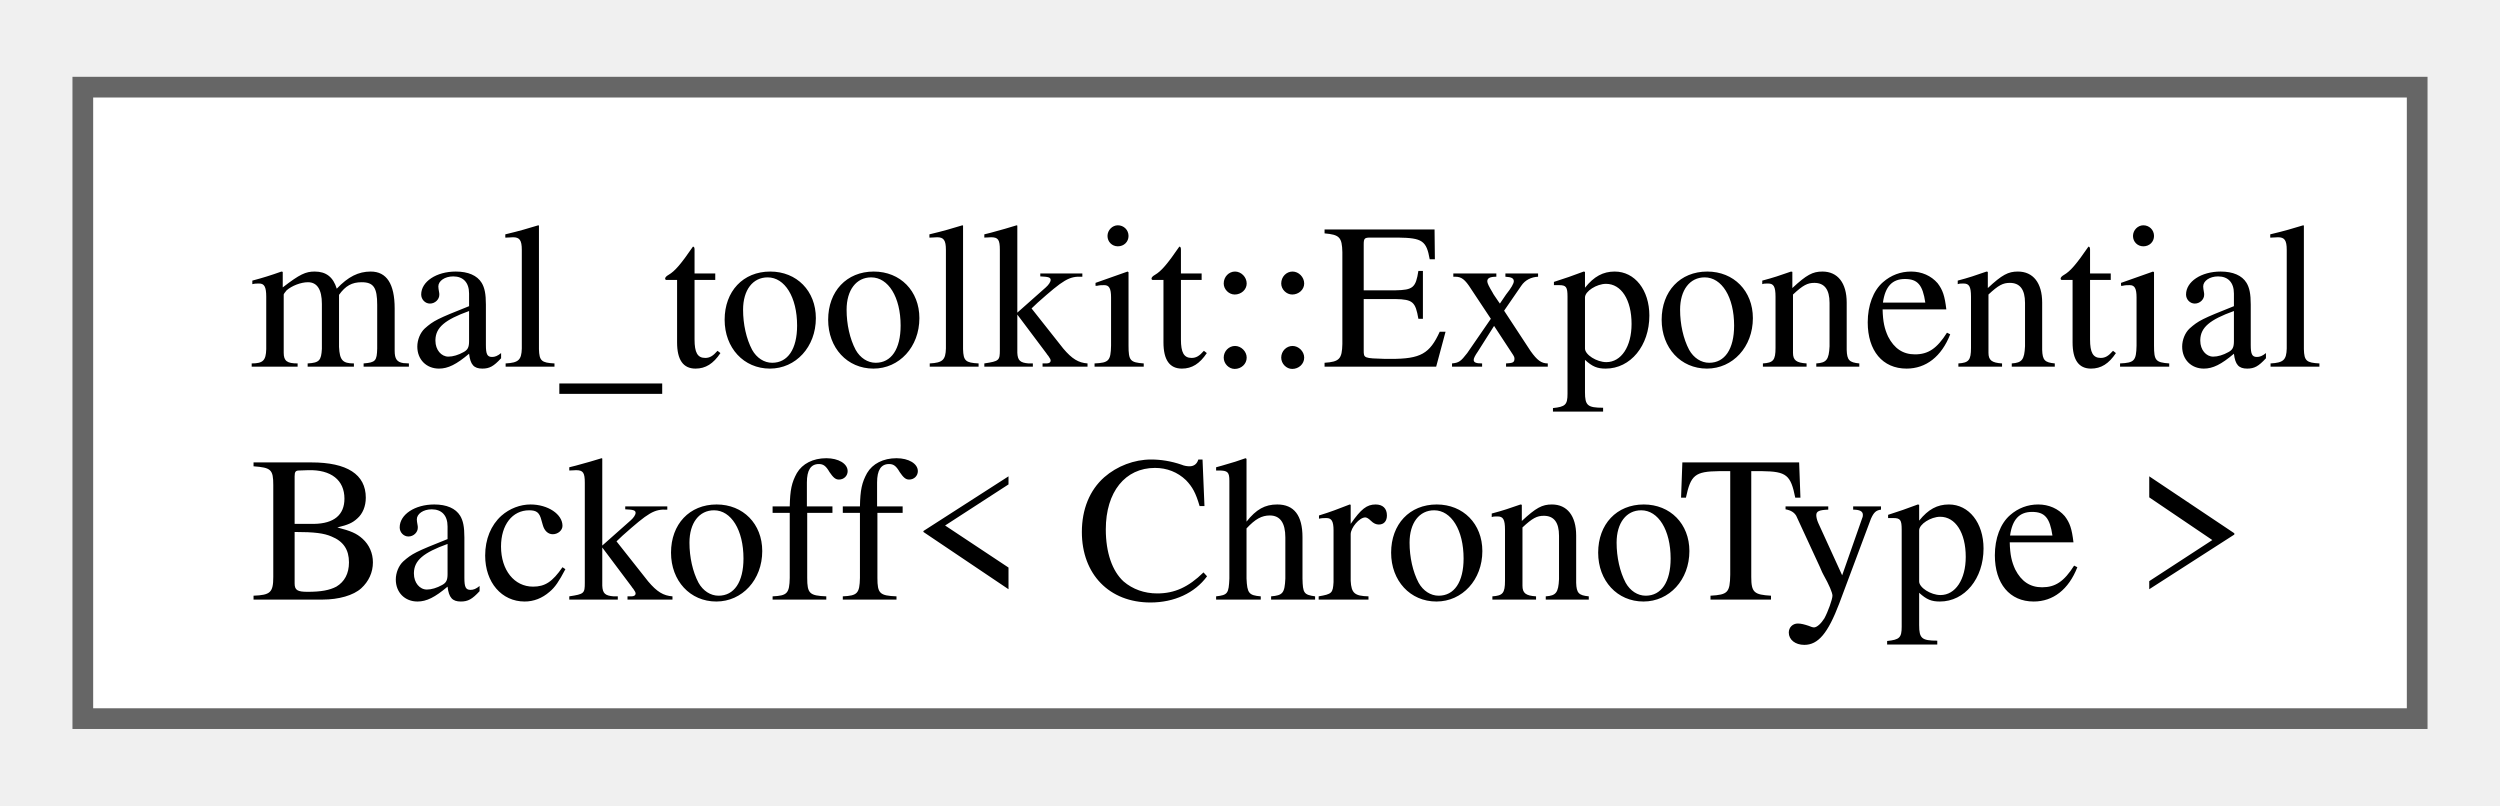
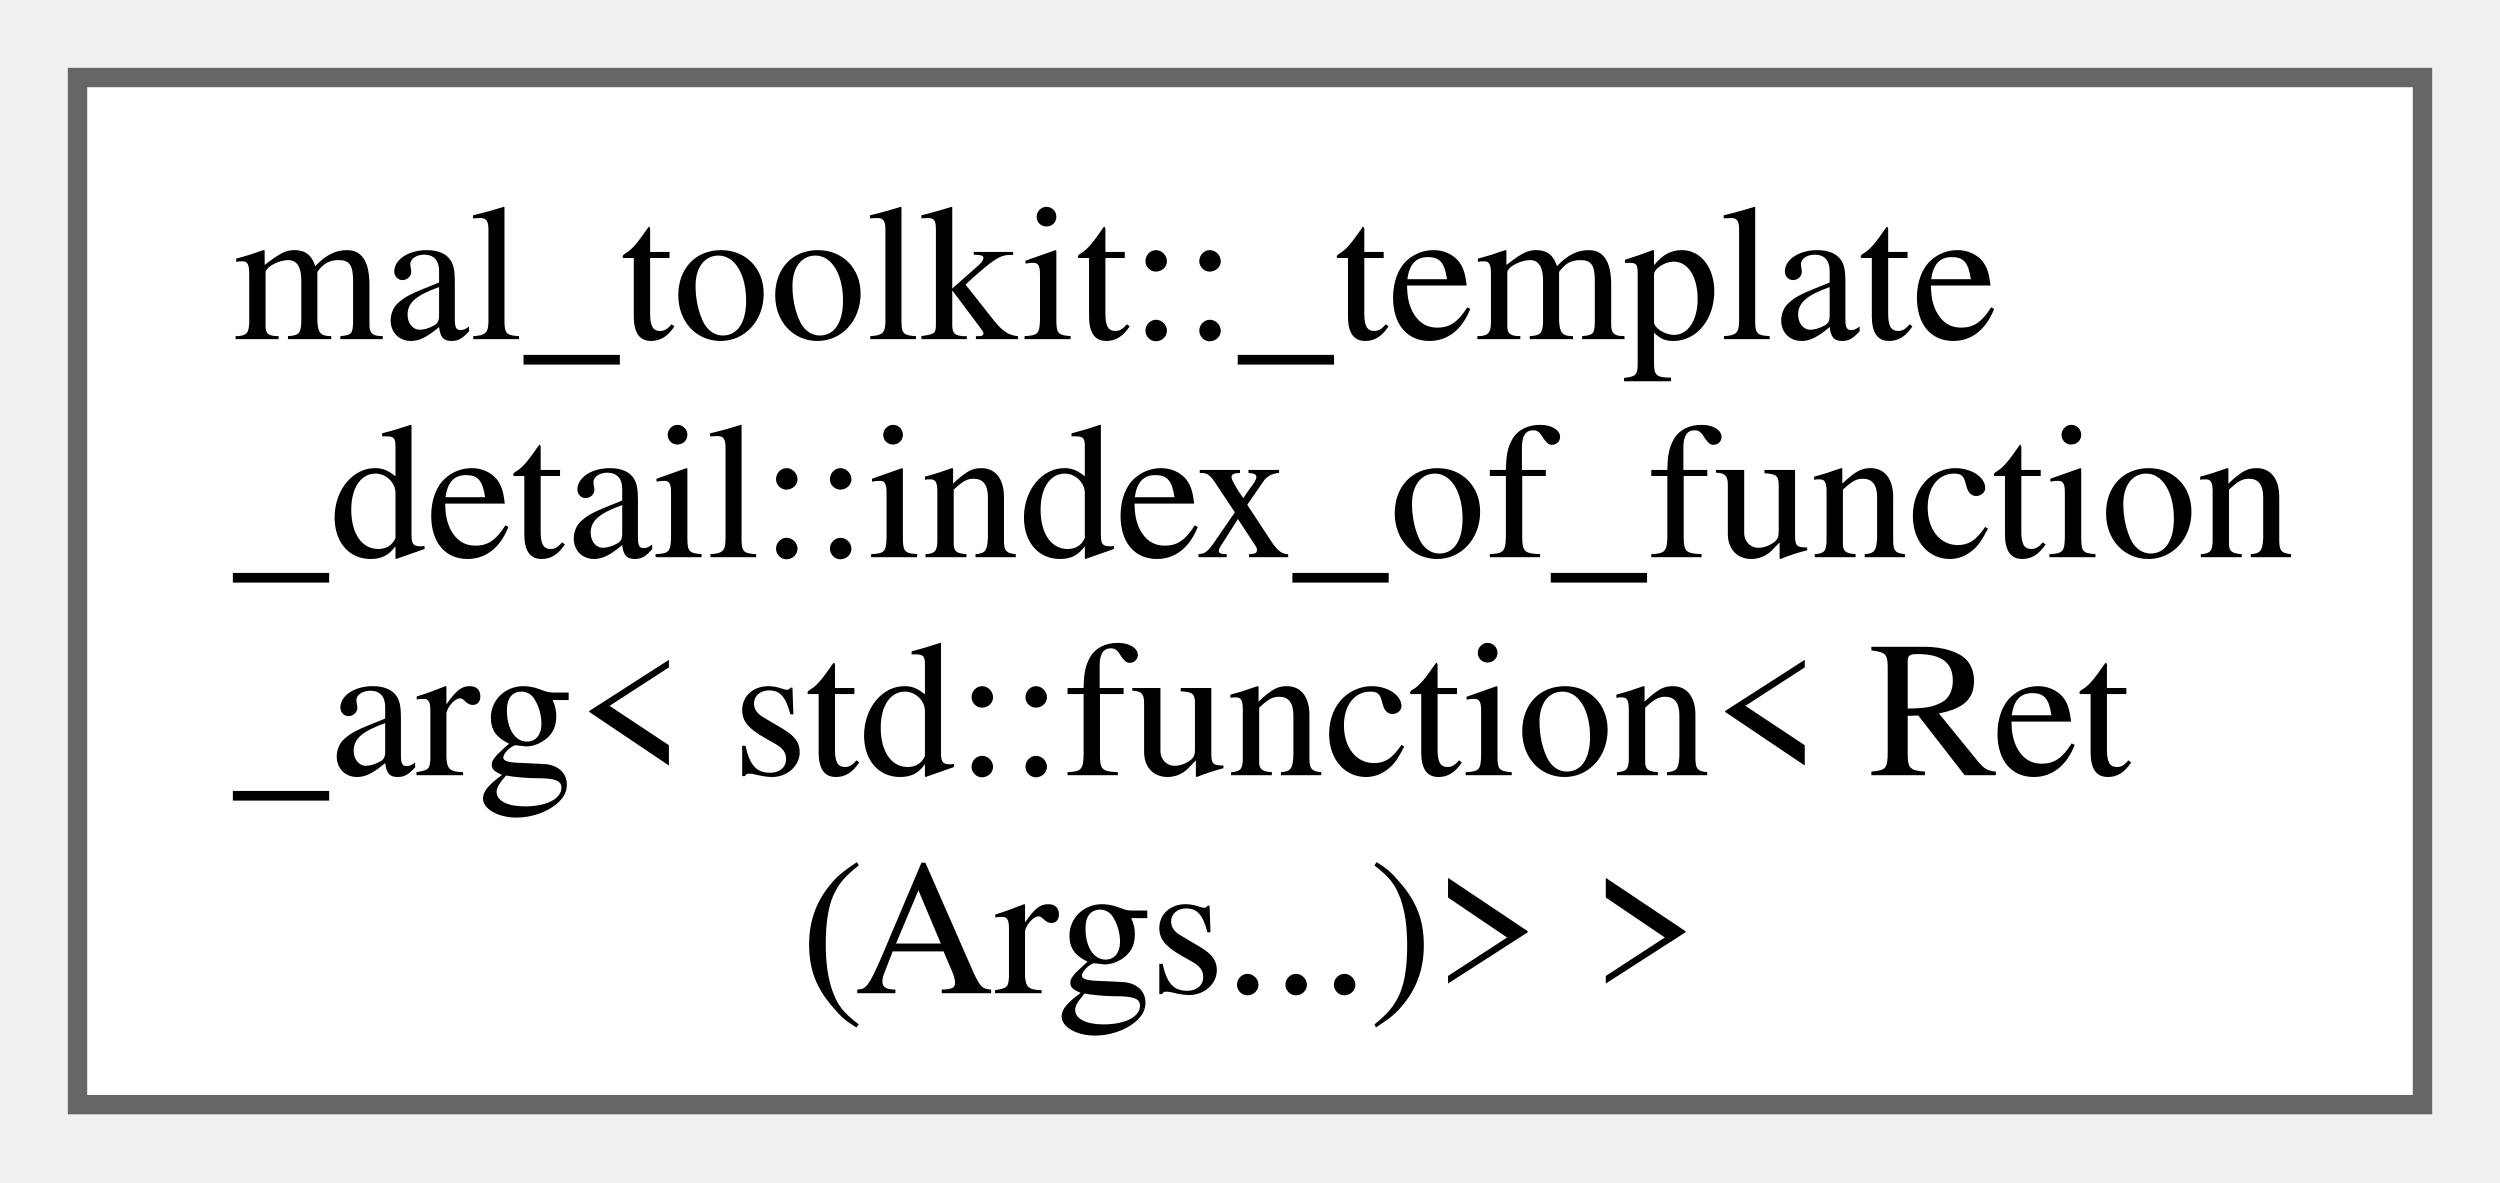
- <svg xmlns="http://www.w3.org/2000/svg" xmlns:xlink="http://www.w3.org/1999/xlink" width="121pt" height="39pt" viewBox="0.00 0.00 120.75 38.50">
-   <g id="graph0" class="graph" transform="scale(1 1) rotate(0) translate(4 34.5)">
+ <svg xmlns="http://www.w3.org/2000/svg" xmlns:xlink="http://www.w3.org/1999/xlink" width="129pt" height="61pt" viewBox="0.00 0.00 129.00 61.00">
+   <g id="graph0" class="graph" transform="scale(1 1) rotate(0) translate(4 57)">
    <g id="Node000000" class="node">
      <g id="a_Node000000">
-         <a xlink:href="d1/da7/classmal__toolkit_1_1_exponential_backoff.html" target="_top" xlink:title="A utility class for implementing exponential backoff strategies.">
-           <polygon fill="white" stroke="#666666" points="112.75,-30.5 0,-30.5 0,0 112.75,0 112.75,-30.5" />
-           <text text-anchor="start" x="8" y="-17" font-family="Times,serif" font-size="10.00">mal_toolkit::Exponential</text>
-           <text text-anchor="middle" x="56.38" y="-5.75" font-family="Times,serif" font-size="10.00">Backoff&lt; ChronoType &gt;</text>
+         <a xlink:href="dd/df0/structmal__toolkit_1_1__template__detail_1_1index__of__function__arg_3_01std_1_1function_3_01_ret_07_args_8_8_8_08_4_01_4.html" target="_top" xlink:title="Helper for calculating the index of a type within a function's argument list.">
+           <polygon fill="white" stroke="#666666" points="121,-53 0,-53 0,0 121,0 121,-53" />
+           <text text-anchor="start" x="8" y="-39.5" font-family="Times,serif" font-size="10.00">mal_toolkit::_template</text>
+           <text text-anchor="start" x="8" y="-28.25" font-family="Times,serif" font-size="10.00">_detail::index_of_function</text>
+           <text text-anchor="start" x="8" y="-17" font-family="Times,serif" font-size="10.00">_arg&lt; std::function&lt; Ret</text>
+           <text text-anchor="middle" x="60.5" y="-5.75" font-family="Times,serif" font-size="10.00">(Args...)&gt; &gt;</text>
        </a>
      </g>
    </g>
  </g>
</svg>
